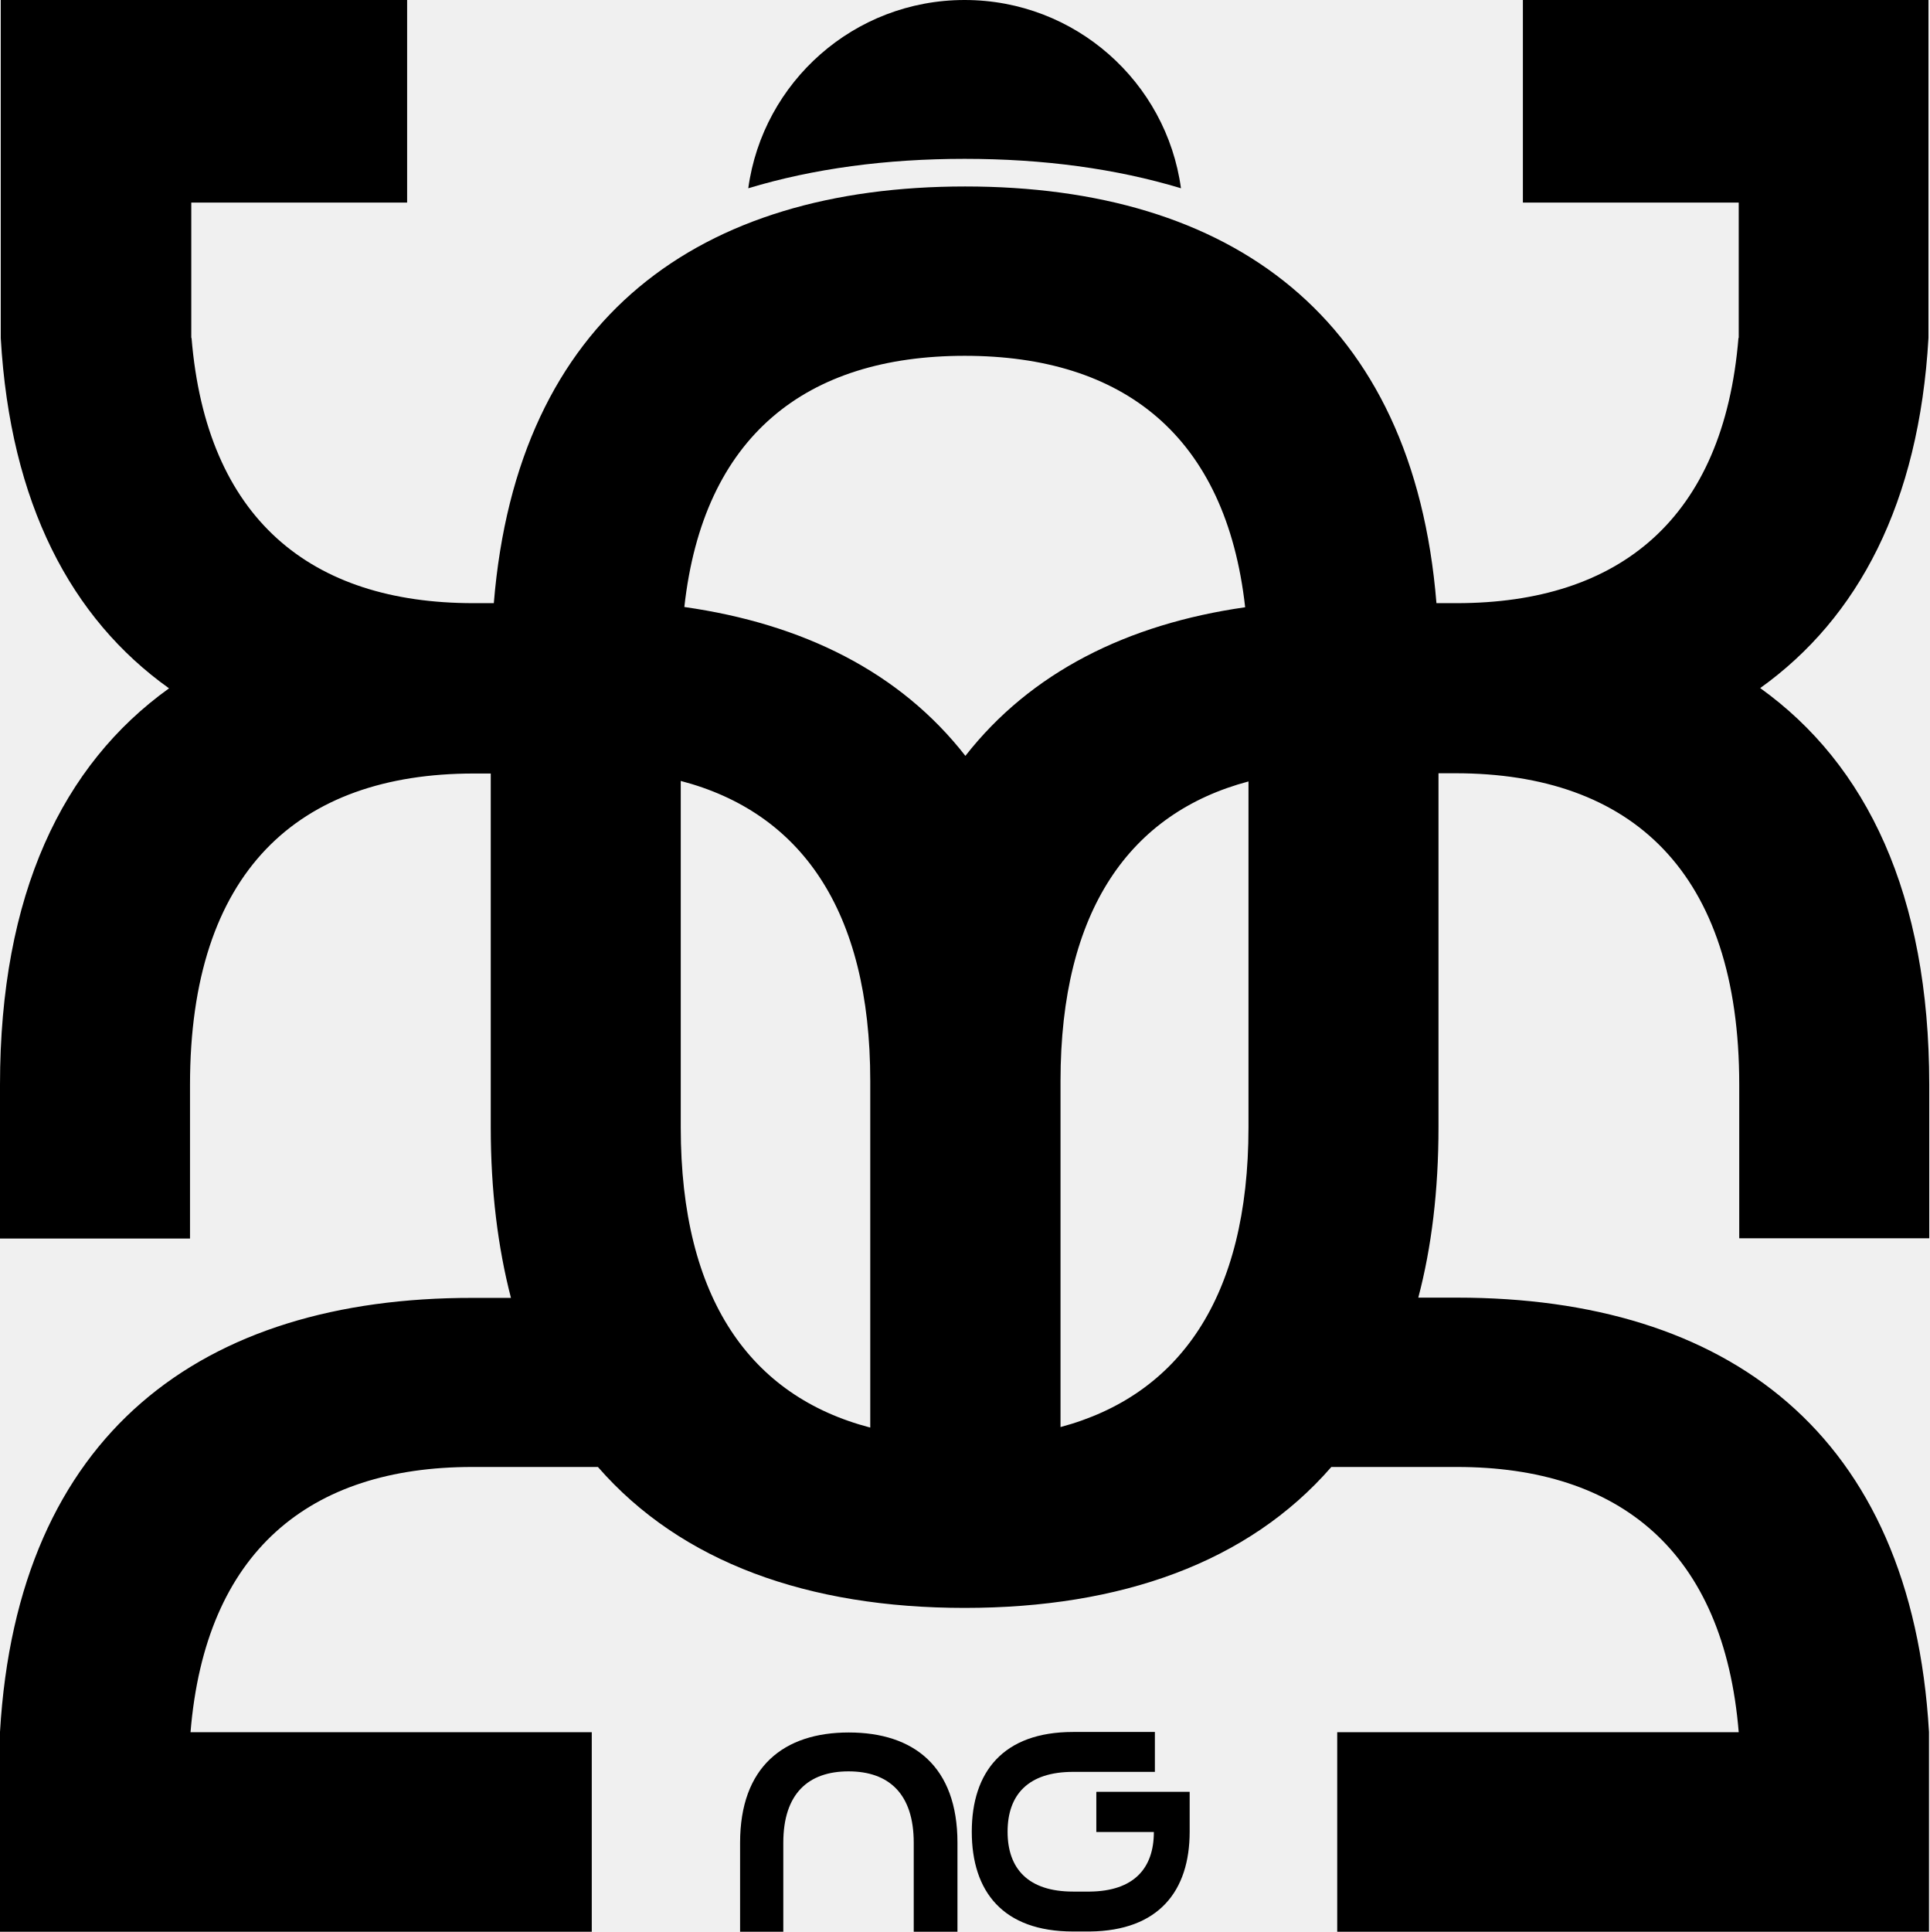
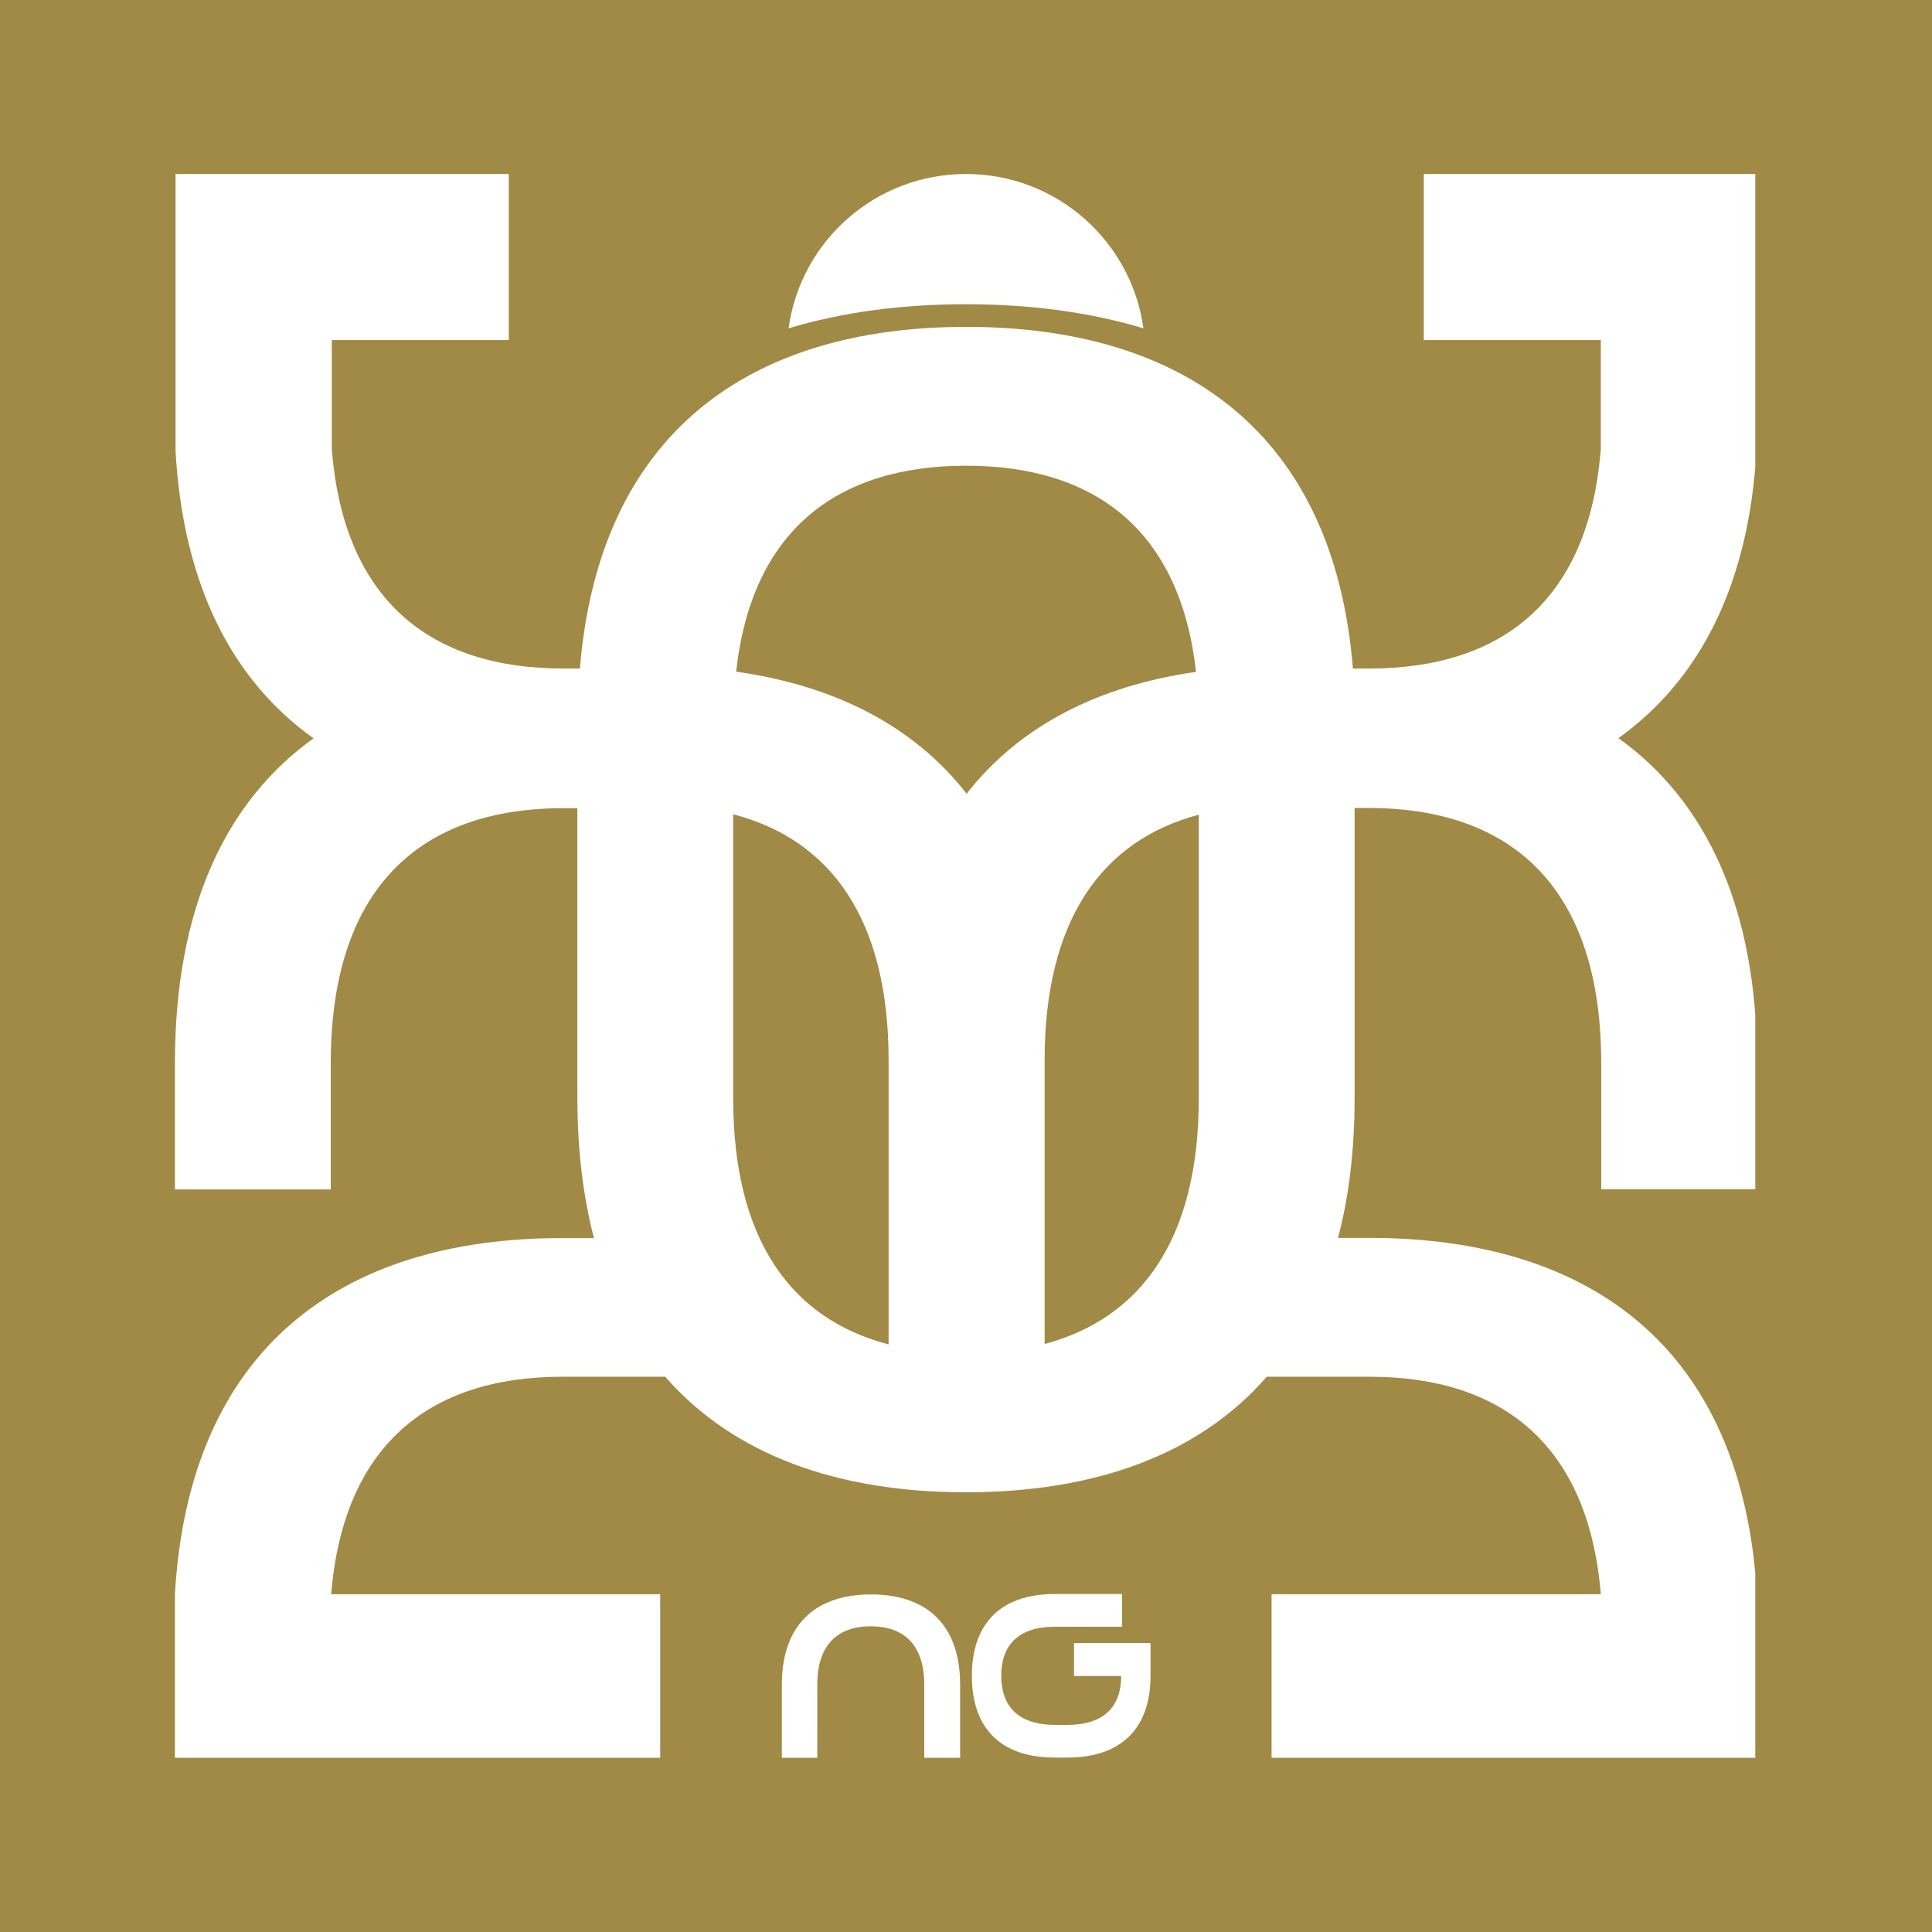
- <svg xmlns="http://www.w3.org/2000/svg" id="Layer_2" data-name="Layer 2" viewBox="0 0 75.44 75.53">
+ <svg xmlns="http://www.w3.org/2000/svg" width="500" zoomAndPan="magnify" viewBox="0 0 375 375" height="500" preserveAspectRatio="xMidYMid meet" version="1.0">
  <defs>
-     <style>
-       .cls-1 {
-         fill: #000;
-         stroke-width: 0px;
-       }
-     </style>
+     <clipPath id="f01e30e431">
+       <path d="M 33.953 33 L 340.703 33 L 340.703 342 L 33.953 342 Z M 33.953 33 " clip-rule="nonzero" />
+     </clipPath>
  </defs>
-   <g id="Layer_1-2" data-name="Layer 1">
-     <g>
-       <path class="cls-1" d="M75.44,48.41v-6.01c0-7.43-2.44-12.51-6.61-15.5,3.83-2.74,6.21-7.23,6.58-13.69h0V0h-15.86v7.92h8.44v5.29h-.01c-.58,7.07-4.65,10.37-11.02,10.37h0s-.79,0-.79,0c-.91-11.22-8.07-16.29-18.43-16.29s-17.51,5.07-18.43,16.29h-.8c-6.37,0-10.44-3.3-11.02-10.37h-.01v-5.29h8.44V0H.03v13.22h0c.37,6.46,2.75,10.96,6.58,13.69-4.17,2.99-6.61,8.06-6.61,15.5v6.01h7.43v-6.01c0-8.32,4.21-12.17,11.1-12.17h0s.66,0,.66,0v13.83c0,2.48.28,4.7.79,6.67h-1.51C7.91,50.73.68,56.02,0,67.71h0v7.81h23.14v-7.8H7.45c.58-7.07,4.65-10.37,11.02-10.37h4.91c3.26,3.74,8.24,5.51,14.34,5.51s11.09-1.77,14.34-5.51h4.91c6.37,0,10.44,3.3,11.02,10.37h-15.7v7.8h23.14v-7.81h0c-.68-11.7-7.9-16.98-18.46-16.98h-1.51c.52-1.97.79-4.19.79-6.67v-13.83h.66c6.89,0,11.1,3.85,11.1,12.17v6.01h7.43ZM37.72,13.91c6.21,0,10.22,3.13,10.97,9.83-4.62.66-8.39,2.55-10.94,5.81-2.56-3.28-6.35-5.16-10.99-5.82.74-6.69,4.76-9.82,10.97-9.82ZM26.62,44.07v-13.54c4.67,1.22,7.41,5.02,7.41,11.73v13.55c-4.67-1.22-7.41-5.02-7.41-11.73ZM48.82,44.07c0,6.68-2.72,10.48-7.35,11.72v-13.53c0-6.68,2.72-10.48,7.35-11.71v10.73h0v2.79Z" />
-       <path class="cls-1" d="M46.18,7.36c-.57-4.16-4.14-7.36-8.46-7.36s-7.89,3.2-8.46,7.36c2.55-.77,5.39-1.15,8.46-1.15s5.91.38,8.46,1.15Z" />
-     </g>
-     <path class="cls-1" d="M30.63,75.52v-3.48c0-1.91.97-2.79,2.55-2.79s2.55.88,2.55,2.79v3.48h1.71v-3.48c0-2.98-1.71-4.31-4.25-4.31s-4.25,1.34-4.25,4.31v3.48h1.7Z" />
-     <path class="cls-1" d="M42.87,70.06v1.56h2.25c0,1.43-.79,2.31-2.5,2.33h0s-.66,0-.66,0c-1.75,0-2.56-.89-2.56-2.34s.81-2.34,2.56-2.34h3.2v-1.56h-3.2c-2.73,0-3.96,1.56-3.96,3.9s1.22,3.9,3.96,3.9h.66c2.69-.03,3.9-1.58,3.9-3.9v-1.56h-3.64Z" />
+   <rect x="-37.5" width="450" fill="#ffffff" y="-37.5" height="450" fill-opacity="1" />
+   <rect x="-37.5" width="450" fill="#a18a46" y="-37.5" height="450" fill-opacity="1" />
+   <g clip-path="url(#f01e30e431)">
+     <path fill="#ffffff" d="M 341.043 230.832 L 341.043 206.367 C 341.043 176.121 331.109 155.441 314.137 143.273 C 329.727 132.117 339.414 113.84 340.922 87.543 L 340.922 33.773 L 276.359 33.773 L 276.359 66.012 L 310.719 66.012 L 310.719 87.543 L 310.676 87.543 C 308.316 116.324 291.746 129.758 265.816 129.758 C 265.816 129.758 262.602 129.758 262.602 129.758 C 258.898 84.086 229.75 63.445 187.578 63.445 C 145.406 63.445 116.305 84.086 112.559 129.758 L 109.301 129.758 C 83.371 129.758 66.805 116.324 64.441 87.543 L 64.402 87.543 L 64.402 66.012 L 98.758 66.012 L 98.758 33.773 L 34.074 33.773 L 34.074 87.586 C 35.582 113.883 45.27 132.199 60.859 143.312 C 43.887 155.484 33.953 176.121 33.953 206.406 L 33.953 230.871 L 64.199 230.871 L 64.199 206.406 C 64.199 172.539 81.336 156.867 109.383 156.867 C 109.383 156.867 112.07 156.867 112.07 156.867 L 112.07 213.164 C 112.07 223.262 113.211 232.297 115.285 240.316 L 109.137 240.316 C 66.152 240.277 36.723 261.809 33.953 309.395 L 33.953 341.188 L 128.148 341.188 L 128.148 309.438 L 64.281 309.438 C 66.641 280.656 83.207 267.223 109.137 267.223 L 129.125 267.223 C 142.395 282.449 162.668 289.652 187.5 289.652 C 212.328 289.652 232.641 282.449 245.871 267.223 L 265.859 267.223 C 291.789 267.223 308.355 280.656 310.719 309.438 L 246.809 309.438 L 246.809 341.188 L 341.004 341.188 L 341.004 309.395 C 338.234 261.77 308.844 240.277 265.859 240.277 L 259.711 240.277 C 261.828 232.258 262.926 223.219 262.926 213.125 L 262.926 156.828 L 265.613 156.828 C 293.66 156.828 310.797 172.5 310.797 206.367 L 310.797 230.832 Z M 187.5 90.395 C 212.777 90.395 229.102 103.137 232.152 130.41 C 213.348 133.094 198 140.789 187.621 154.059 C 177.199 140.707 161.773 133.055 142.883 130.367 C 145.895 103.137 162.262 90.395 187.539 90.395 Z M 142.312 213.164 L 142.312 158.047 C 161.324 163.016 172.477 178.484 172.477 205.797 L 172.477 260.953 C 153.469 255.988 142.312 240.52 142.312 213.207 Z M 232.684 213.164 C 232.684 240.355 221.609 255.824 202.762 260.875 L 202.762 205.797 C 202.762 178.605 213.836 163.137 232.684 158.129 Z M 232.684 213.164 " fill-opacity="1" fill-rule="nonzero" />
  </g>
+   <path fill="#ffffff" d="M 221.938 63.73 C 219.617 46.797 205.082 33.773 187.5 33.773 C 169.914 33.773 155.383 46.797 153.062 63.73 C 163.441 60.598 175 59.051 187.5 59.051 C 199.996 59.051 211.555 60.598 221.938 63.73 Z M 221.938 63.73 " fill-opacity="1" fill-rule="nonzero" />
+   <path fill="#ffffff" d="M 158.637 341.188 L 158.637 327.02 C 158.637 319.246 162.586 315.664 169.02 315.664 C 175.449 315.664 179.398 319.246 179.398 327.02 L 179.398 341.188 L 186.359 341.188 L 186.359 327.02 C 186.359 314.891 179.398 309.477 169.059 309.477 C 158.719 309.477 151.758 314.93 151.758 327.02 L 151.758 341.188 L 158.68 341.188 Z M 158.637 341.188 " fill-opacity="1" fill-rule="nonzero" />
+   <path fill="#ffffff" d="M 208.461 318.961 L 208.461 325.312 L 217.621 325.312 C 217.621 331.133 214.406 334.715 207.445 334.797 C 207.445 334.797 204.758 334.797 204.758 334.797 C 197.633 334.797 194.336 331.172 194.336 325.27 C 194.336 319.367 197.633 315.746 204.758 315.746 L 217.785 315.746 L 217.785 309.395 L 204.758 309.395 C 193.645 309.395 188.637 315.746 188.637 325.27 C 188.637 334.797 193.605 341.145 204.758 341.145 L 207.445 341.145 C 218.395 341.023 223.32 334.715 223.32 325.27 L 223.32 318.922 L 208.504 318.922 Z M 208.461 318.961 " fill-opacity="1" fill-rule="nonzero" />
</svg>
